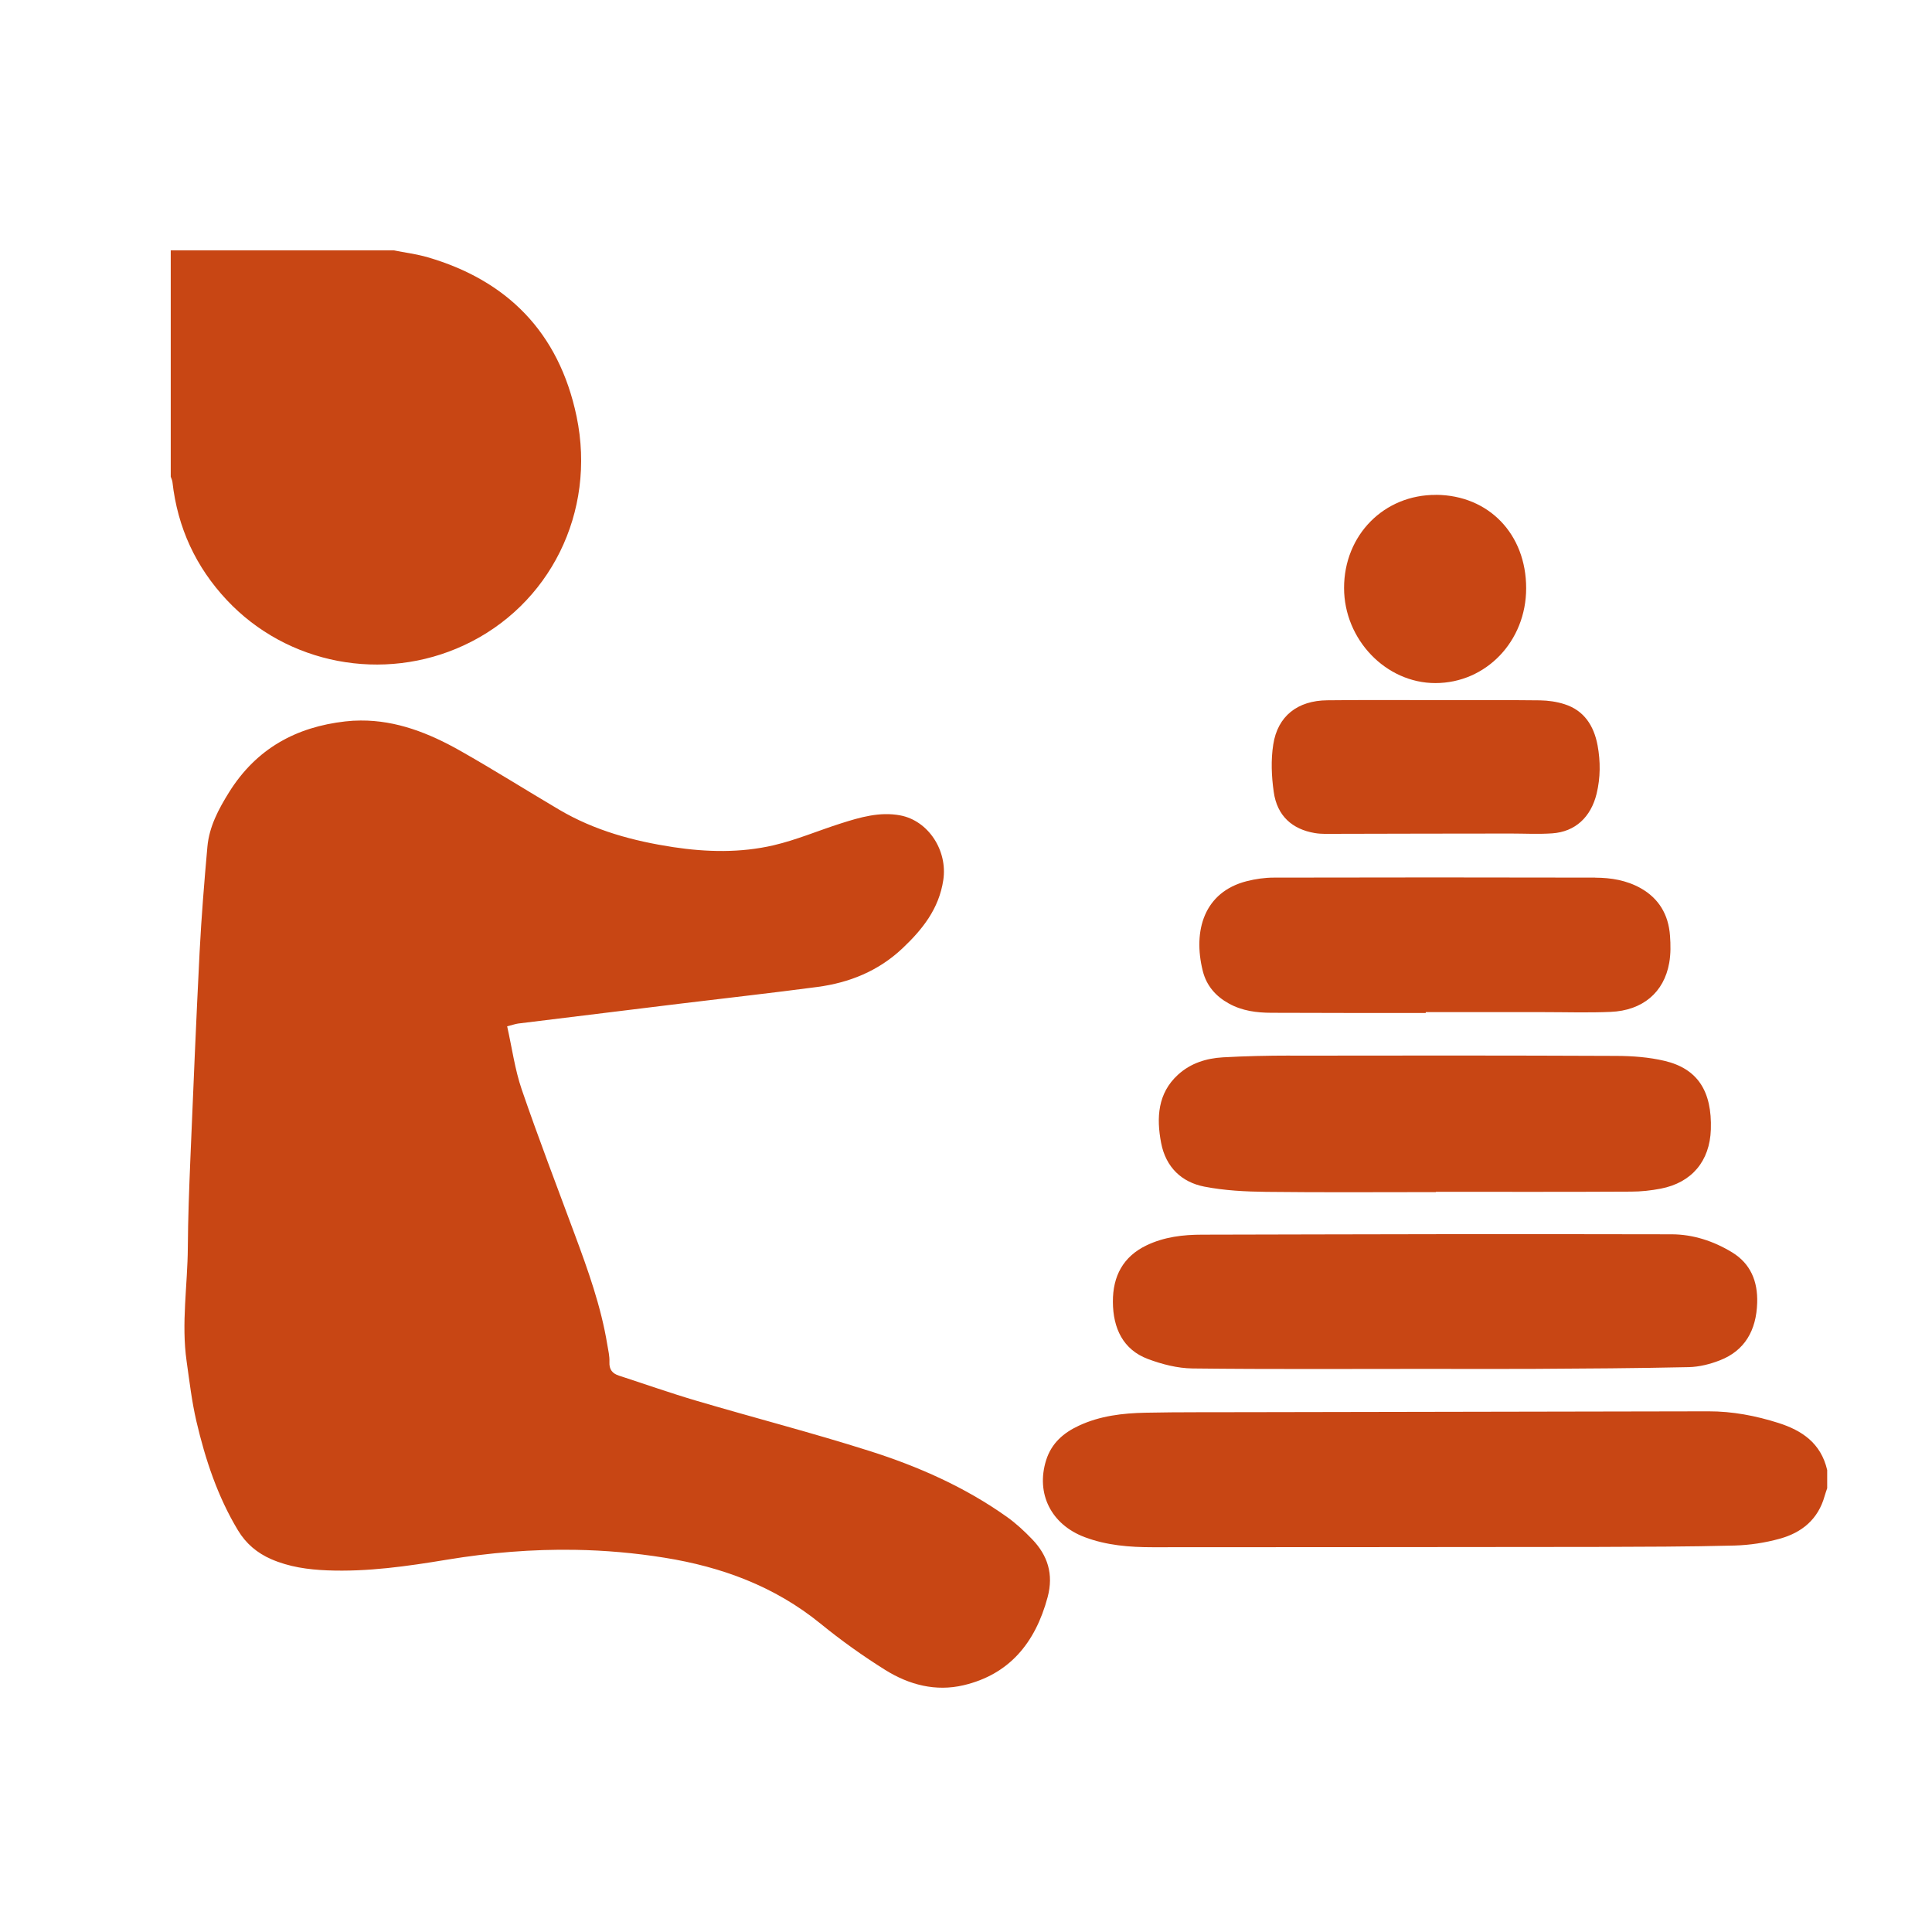
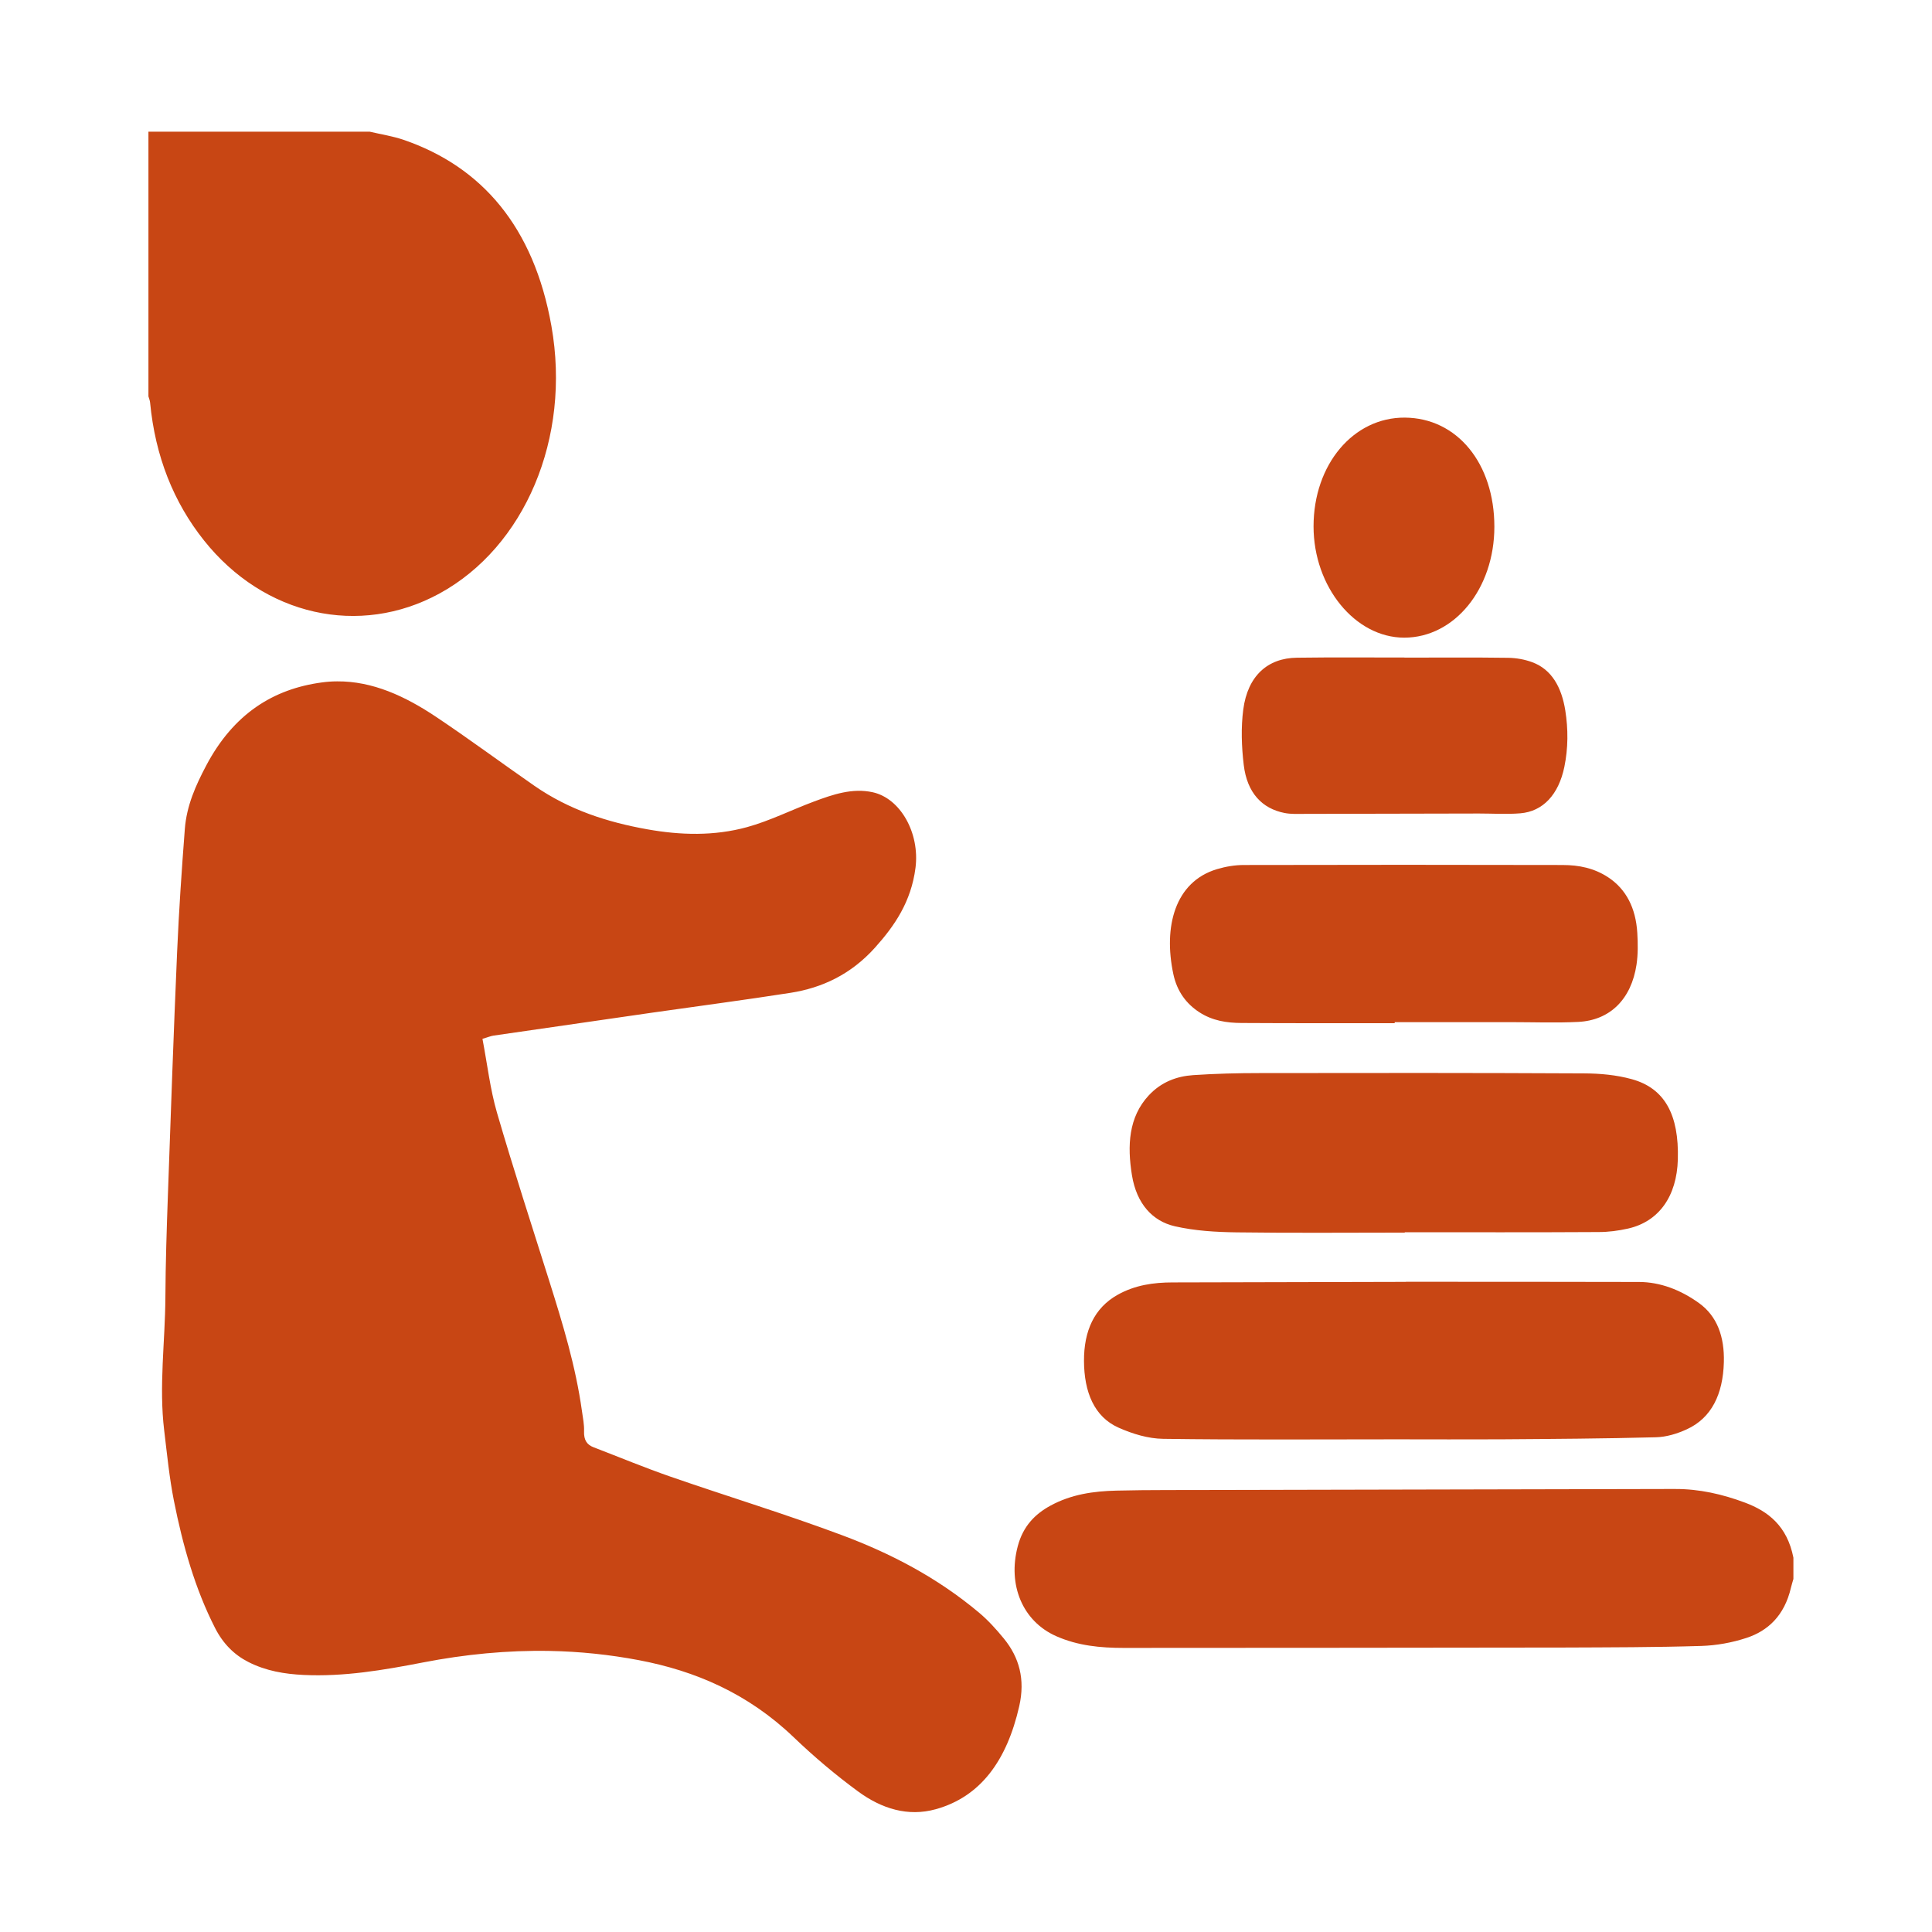
- <svg xmlns="http://www.w3.org/2000/svg" width="32" height="32" id="svg10524" version="1.1" viewBox="0 0 32 32">
+ <svg xmlns="http://www.w3.org/2000/svg" width="1000" height="1000" id="svg10524" version="1.1" viewBox="0 0 1000 1000">
  <defs id="defs10526" />
-   <g id="layer1">
-     <path d="m 2.828,4.146 0,3.148 0,0 0,0.602 c 0.01,0.029 0.024,0.057 0.028,0.087 C 2.941,8.744 3.247,9.395 3.755,9.937 4.756,11.006 6.349,11.308 7.683,10.689 9.103,10.031 9.881,8.488 9.55,6.898 9.256,5.492 8.387,4.642 7.087,4.262 6.901,4.208 6.707,4.184 6.517,4.146 c -0.191,0 -0.381,3.924e-4 -0.571,0 l -3.118,0 z m 20.957,4.051 c -0.861,-0.005 -1.523,0.665 -1.523,1.541 0,0.854 0.692,1.576 1.512,1.576 0.84,0 1.504,-0.693 1.504,-1.571 3.82e-4,-0.898 -0.621,-1.541 -1.492,-1.547 z m -0.008,3.399 c -0.597,3.92e-4 -1.195,-0.004 -1.792,0.003 -0.492,0.004 -0.823,0.26 -0.896,0.733 -0.04,0.255 -0.029,0.527 0.008,0.784 0.055,0.398 0.307,0.619 0.68,0.682 0.11,0.019 0.225,0.013 0.337,0.013 0.969,-0.003 1.939,-0.004 2.909,-0.005 0.229,0 0.458,0.013 0.686,-0.003 0.381,-0.026 0.641,-0.268 0.736,-0.657 0.064,-0.265 0.065,-0.534 0.016,-0.8 -0.062,-0.332 -0.229,-0.581 -0.547,-0.682 -0.13,-0.042 -0.271,-0.062 -0.408,-0.064 -0.575,-0.007 -1.152,-0.003 -1.727,-0.003 l 0,0 z M 5.974,11.934 c -0.085,0 -0.17,0.005 -0.256,0.015 -0.808,0.092 -1.471,0.445 -1.927,1.178 -0.172,0.277 -0.326,0.565 -0.356,0.899 -0.052,0.581 -0.099,1.162 -0.129,1.744 -0.058,1.142 -0.105,2.285 -0.153,3.428 -0.02,0.487 -0.039,0.975 -0.042,1.462 -0.004,0.629 -0.11,1.258 -0.02,1.887 0.047,0.332 0.086,0.668 0.162,0.994 0.148,0.634 0.352,1.248 0.688,1.805 0.134,0.223 0.32,0.378 0.552,0.479 0.297,0.129 0.609,0.172 0.925,0.185 0.669,0.027 1.329,-0.068 1.987,-0.177 0.703,-0.116 1.411,-0.175 2.12,-0.163 0.495,0.008 0.994,0.052 1.484,0.131 0.938,0.151 1.817,0.469 2.582,1.092 0.341,0.278 0.701,0.535 1.072,0.767 0.396,0.247 0.835,0.361 1.296,0.253 0.751,-0.177 1.187,-0.693 1.393,-1.459 0.102,-0.382 -4.48e-4,-0.693 -0.255,-0.958 -0.129,-0.134 -0.266,-0.262 -0.416,-0.369 -0.701,-0.499 -1.477,-0.84 -2.281,-1.095 -0.947,-0.301 -1.909,-0.549 -2.861,-0.83 -0.432,-0.127 -0.858,-0.278 -1.287,-0.417 -0.107,-0.035 -0.164,-0.098 -0.158,-0.228 0.004,-0.094 -0.019,-0.19 -0.035,-0.284 C 9.955,21.637 9.739,21.037 9.517,20.439 9.222,19.642 8.917,18.848 8.641,18.044 8.528,17.714 8.481,17.359 8.4,16.999 c 0.09,-0.023 0.135,-0.039 0.182,-0.046 0.888,-0.11 1.776,-0.219 2.665,-0.327 0.764,-0.093 1.529,-0.178 2.292,-0.279 0.525,-0.07 1.006,-0.26 1.408,-0.639 0.328,-0.31 0.605,-0.652 0.677,-1.132 0.074,-0.492 -0.251,-0.985 -0.715,-1.071 -0.338,-0.063 -0.661,0.031 -0.981,0.133 -0.372,0.118 -0.736,0.274 -1.113,0.362 -0.549,0.128 -1.109,0.115 -1.665,0.031 C 10.49,13.93 9.851,13.758 9.265,13.413 8.718,13.09 8.18,12.751 7.628,12.438 7.108,12.143 6.565,11.93 5.974,11.934 Z m 20.449,2.602 c -1.775,-0.004 -3.549,-0.004 -5.324,0 -0.15,0 -0.303,0.022 -0.449,0.059 -0.704,0.179 -0.896,0.818 -0.728,1.488 0.062,0.246 0.217,0.42 0.431,0.538 0.221,0.123 0.461,0.153 0.704,0.154 0.853,0.004 1.705,0.003 2.558,0.003 0,-0.004 10e-6,-0.009 -4.48e-4,-0.014 0.649,0 1.298,0 1.947,0 0.372,0 0.744,0.012 1.115,-0.004 0.53,-0.022 0.885,-0.322 0.971,-0.812 0.026,-0.146 0.024,-0.3 0.013,-0.449 -0.025,-0.352 -0.186,-0.619 -0.486,-0.788 -0.236,-0.132 -0.492,-0.173 -0.752,-0.174 z m -5.054,2.948 c -0.372,0 -0.744,0.008 -1.116,0.029 -0.271,0.016 -0.531,0.095 -0.742,0.288 -0.336,0.307 -0.359,0.712 -0.279,1.13 0.078,0.406 0.345,0.651 0.714,0.723 0.338,0.066 0.686,0.083 1.03,0.087 0.935,0.011 1.871,0.004 2.806,0.004 l 0,-0.005 c 1.078,0 2.156,0.003 3.234,-0.003 0.163,0 0.329,-0.018 0.49,-0.049 0.515,-0.099 0.814,-0.457 0.831,-0.98 0.021,-0.634 -0.219,-1.008 -0.768,-1.137 -0.259,-0.061 -0.531,-0.081 -0.797,-0.082 -1.801,-0.008 -3.602,-0.007 -5.404,-0.004 z m 2.432,2.958 c -1.296,0.003 -2.593,0.004 -3.889,0.008 -0.315,0 -0.629,0.036 -0.924,0.178 -0.382,0.184 -0.558,0.506 -0.555,0.936 0.002,0.438 0.17,0.79 0.577,0.944 0.236,0.089 0.494,0.155 0.743,0.158 1.298,0.015 2.597,0.007 3.895,0.007 0,0 4.03e-4,0 4.03e-4,0 0.58,0 1.16,0.003 1.74,0 0.861,-0.005 1.722,-0.01 2.583,-0.029 0.173,-0.004 0.353,-0.049 0.516,-0.113 0.412,-0.16 0.603,-0.497 0.617,-0.95 0.012,-0.361 -0.112,-0.653 -0.415,-0.838 -0.308,-0.188 -0.649,-0.298 -1,-0.299 -1.296,-0.003 -2.593,-0.003 -3.889,-0.003 z m 4.496,2.934 c -2.541,0.005 -5.083,0.009 -7.624,0.014 -0.567,0.003 -1.135,-0.003 -1.702,0.009 -0.377,0.008 -0.751,0.051 -1.102,0.215 -0.25,0.116 -0.452,0.286 -0.542,0.572 -0.173,0.554 0.084,1.065 0.639,1.274 0.364,0.137 0.744,0.167 1.125,0.167 2.446,0 4.893,-0.003 7.339,-0.005 0.766,-0.003 1.533,-0.003 2.299,-0.023 0.252,-0.007 0.509,-0.046 0.753,-0.114 0.355,-0.099 0.632,-0.314 0.741,-0.711 0.012,-0.042 0.027,-0.083 0.041,-0.124 0,-0.1 0,-0.201 0,-0.301 -0.104,-0.449 -0.421,-0.657 -0.806,-0.78 -0.378,-0.12 -0.764,-0.194 -1.161,-0.193 z" id="path3-97" style="fill:#c84614;fill-opacity:1" />
+   <g id="layer1" transform="translate(0,968)">
+     <path d="m 76.828,-899.839 0,115.008 0,0 0,21.997 c 0.304,1.061 0.754,2.086 0.859,3.179 2.65,27.804 12.129,51.572 27.905,71.391 31.072,39.034 80.486,50.069 121.885,27.467 44.059,-24.058 68.231,-80.404 57.931,-138.49 -9.111,-51.382 -36.087,-82.426 -76.43,-96.307 -5.762,-1.975 -11.774,-2.867 -17.667,-4.259 -5.913,0 -11.823,0.014 -17.732,0 l -96.751,0 z m 650.34,147.994 c -26.705,-0.189 -47.276,24.303 -47.276,56.302 0,31.217 21.474,57.578 46.912,57.593 26.056,0 46.664,-25.312 46.678,-57.382 0.012,-32.792 -19.263,-56.314 -46.313,-56.513 z m -0.236,124.176 c -18.534,0.014 -37.078,-0.161 -55.602,0.099 -15.269,0.161 -25.53,9.481 -27.814,26.787 -1.23,9.315 -0.889,19.266 0.236,28.66 1.717,14.547 9.538,22.628 21.088,24.916 3.417,0.678 6.969,0.471 10.46,0.471 30.084,-0.099 60.169,-0.128 90.259,-0.19 7.098,0 14.228,0.471 21.297,-0.099 11.839,-0.952 19.905,-9.781 22.844,-23.995 1.998,-9.698 2.028,-19.503 0.493,-29.242 -1.923,-12.122 -7.12,-21.243 -16.99,-24.932 -4.048,-1.519 -8.425,-2.265 -12.658,-2.325 -17.859,-0.252 -35.74,-0.099 -53.599,-0.099 l 0,0 z m -552.484,12.345 c -2.623,0 -5.263,0.19 -7.949,0.564 -25.061,3.379 -45.654,16.258 -59.791,43.054 -5.345,10.13 -10.111,20.633 -11.045,32.839 -1.623,21.211 -3.073,42.456 -3.994,63.725 -1.809,41.731 -3.272,83.486 -4.749,125.242 -0.632,17.794 -1.22,35.603 -1.315,53.415 -0.135,22.985 -3.4,45.947 -0.612,68.954 1.471,12.143 2.657,24.415 5.022,36.308 4.606,23.153 10.935,45.588 21.335,65.937 4.169,8.15 9.944,13.825 17.121,17.492 9.205,4.701 18.902,6.278 28.712,6.745 20.765,0.991 41.255,-2.49 61.678,-6.454 21.81,-4.231 43.774,-6.388 65.776,-5.972 15.376,0.285 30.852,1.895 46.053,4.777 29.1,5.53 56.386,17.151 80.138,39.907 10.596,10.151 21.758,19.559 33.278,28.015 12.286,9.025 25.904,13.197 40.225,9.23 23.298,-6.464 36.848,-25.328 43.217,-53.301 3.178,-13.956 -0.014,-25.305 -7.923,-35.001 -3.991,-4.889 -8.266,-9.579 -12.905,-13.475 -21.759,-18.248 -45.827,-30.69 -70.771,-40.021 -29.375,-10.989 -59.229,-20.059 -88.789,-30.304 -13.418,-4.651 -26.629,-10.141 -39.939,-15.25 -3.313,-1.271 -5.089,-3.59 -4.917,-8.327 0.133,-3.421 -0.599,-6.923 -1.078,-10.36 -3.248,-23.258 -9.938,-45.177 -16.821,-67.035 -9.165,-29.108 -18.624,-58.093 -27.177,-87.479 -3.511,-12.069 -4.99,-25.042 -7.506,-38.197 2.792,-0.825 4.195,-1.434 5.633,-1.663 27.565,-4.018 55.13,-8.004 82.701,-11.959 23.708,-3.391 47.445,-6.493 71.122,-10.199 16.283,-2.554 31.222,-9.49 43.686,-23.349 10.179,-11.323 18.763,-23.824 20.997,-41.361 2.292,-17.977 -7.789,-35.982 -22.194,-39.116 -10.502,-2.287 -20.522,1.143 -30.429,4.842 -11.543,4.308 -22.829,9.995 -34.553,13.216 -17.032,4.675 -34.426,4.213 -51.673,1.128 -20.413,-3.65 -40.254,-9.913 -58.425,-22.527 -16.979,-11.788 -33.692,-24.183 -50.815,-35.631 -16.118,-10.774 -32.969,-18.568 -51.322,-18.412 z m 634.599,95.048 c -55.072,-0.128 -110.135,-0.128 -165.206,0 -4.643,0 -9.405,0.793 -13.933,2.147 -21.837,6.526 -27.795,29.886 -22.584,54.351 1.913,8.972 6.746,15.333 13.361,19.654 6.857,4.489 14.311,5.575 21.843,5.617 26.456,0.161 52.915,0.099 79.37,0.099 0,-0.161 3.1e-4,-0.347 -0.014,-0.529 20.15,0 40.286,0 60.429,0 11.536,0 23.089,0.448 34.605,-0.128 16.445,-0.819 27.459,-11.779 30.143,-29.66 0.798,-5.321 0.734,-10.969 0.402,-16.412 -0.788,-12.873 -5.762,-22.629 -15.078,-28.772 -7.31,-4.817 -15.256,-6.334 -23.339,-6.358 z m -156.841,107.699 c -11.543,0 -23.089,0.285 -34.618,1.063 -8.412,0.57 -16.486,3.481 -23.027,10.523 -10.424,11.221 -11.15,25.996 -8.664,41.295 2.414,14.826 10.693,23.767 22.155,26.399 10.475,2.395 21.294,3.017 31.977,3.163 29.023,0.397 58.05,0.128 87.072,0.128 l 0,-0.19 c 33.457,0 66.904,0.099 100.355,-0.099 5.069,0 10.203,-0.669 15.195,-1.793 15.984,-3.604 25.273,-16.693 25.797,-35.792 0.642,-23.16 -6.788,-36.832 -23.82,-41.537 -8.029,-2.216 -16.47,-2.959 -24.731,-3 -55.892,-0.285 -111.793,-0.252 -167.691,-0.161 z m 75.467,108.071 c -40.227,0.099 -80.46,0.161 -120.688,0.285 -9.79,0 -19.532,1.328 -28.673,6.504 -11.849,6.713 -17.315,18.492 -17.238,34.194 0.068,15.998 5.262,28.873 17.914,34.486 7.32,3.258 15.336,5.672 23.066,5.776 40.286,0.564 80.577,0.252 120.87,0.252 0,0 0.013,0 0.013,0 17.997,0 36.012,0.099 54.002,0 26.718,-0.19 53.44,-0.365 80.151,-1.063 5.375,-0.128 10.942,-1.803 16.014,-4.132 12.783,-5.859 18.709,-18.139 19.163,-34.694 0.362,-13.173 -3.463,-23.87 -12.866,-30.629 -9.558,-6.88 -20.129,-10.892 -31.04,-10.926 -40.233,-0.099 -80.461,-0.099 -120.688,-0.099 z m 139.539,107.199 c -78.864,0.19 -157.725,0.336 -236.589,0.513 -17.604,0.099 -35.221,-0.099 -52.818,0.336 -11.701,0.285 -23.317,1.873 -34.202,7.843 -7.764,4.251 -14.04,10.467 -16.808,20.915 -5.362,20.224 2.603,38.895 19.839,46.554 11.295,5.018 23.079,6.097 34.904,6.1 75.917,0 151.832,-0.099 227.743,-0.19 23.778,-0.099 47.566,-0.099 71.33,-0.825 7.828,-0.252 15.806,-1.675 23.378,-4.164 11.012,-3.604 19.628,-11.47 23,-25.981 0.366,-1.535 0.848,-3.023 1.275,-4.533 0,-3.668 0,-7.326 0,-11.006 -3.222,-16.415 -13.054,-23.994 -25.017,-28.483 -11.735,-4.396 -23.707,-7.101 -36.036,-7.068 z" id="path3-97" style="fill:#c84614;fill-opacity:1" />
  </g>
</svg>
